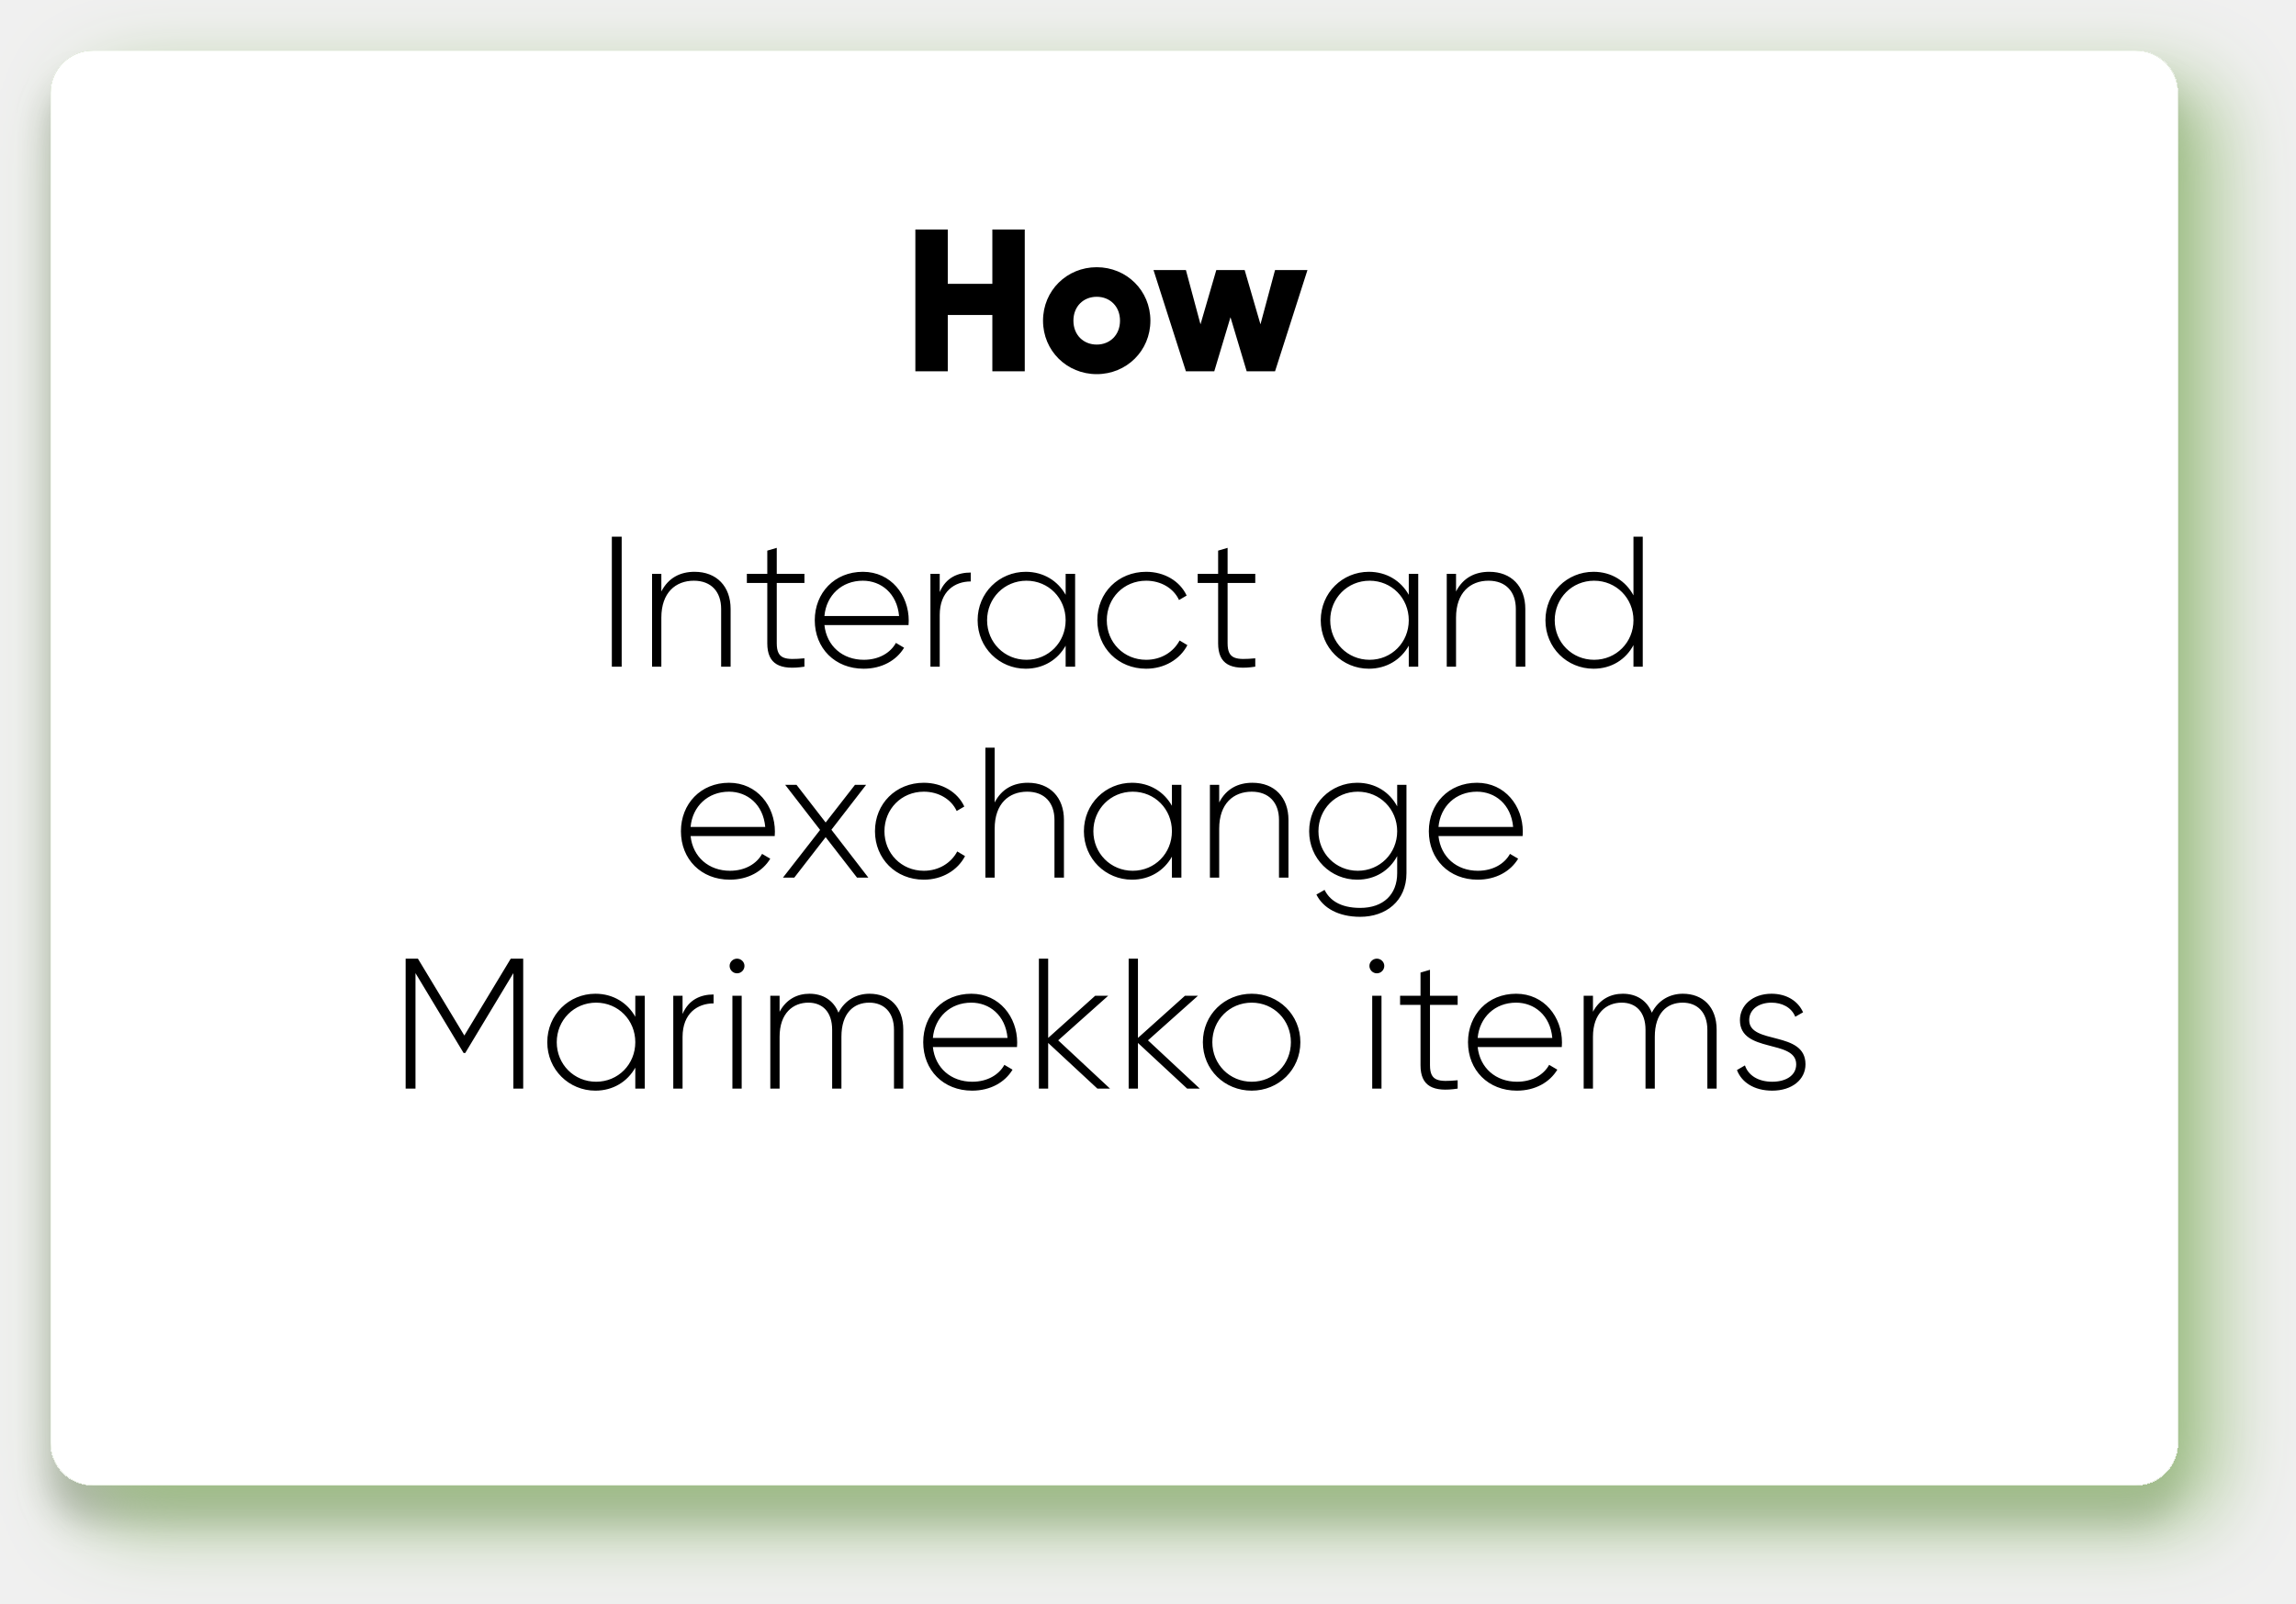
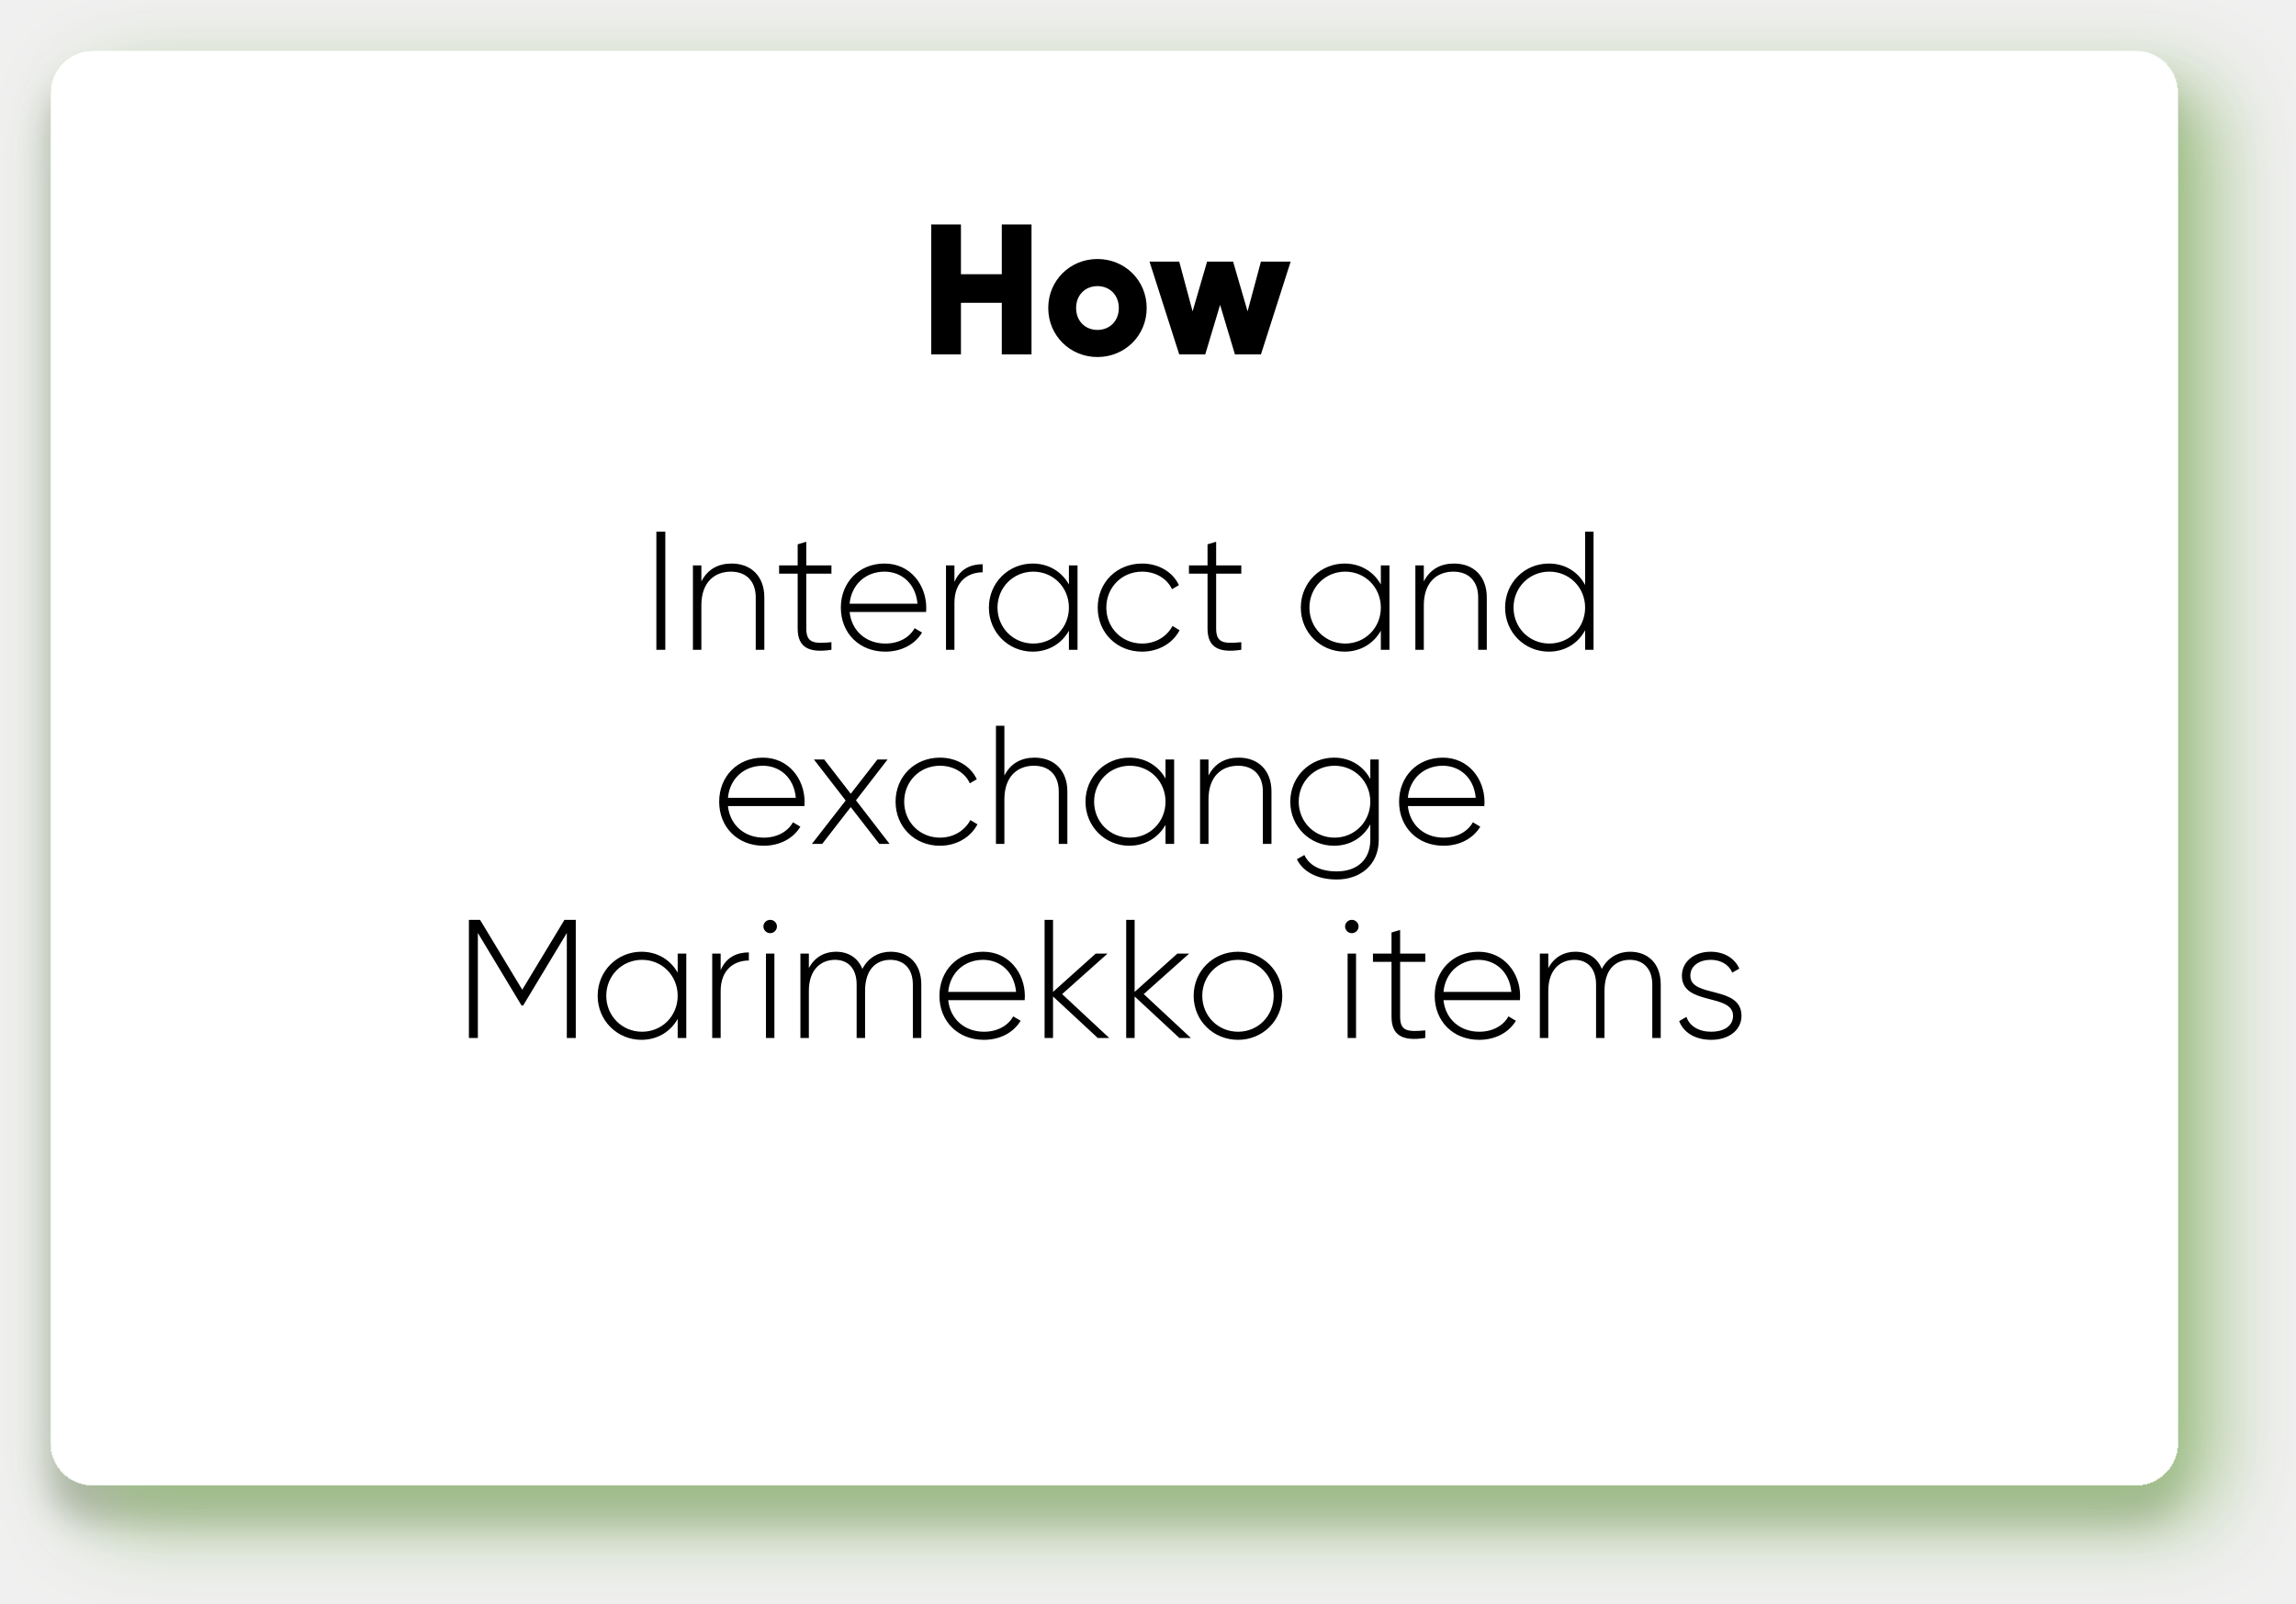
<svg xmlns="http://www.w3.org/2000/svg" width="272" height="190" viewBox="0 0 272 190" fill="none">
-   <g filter="url(#filter0_d_228_2230)">
+   <g filter="url(#filter0_d_288_2191)">
    <rect x="6" y="6" width="252" height="170" rx="5" fill="#9BBF7F" />
  </g>
-   <g filter="url(#filter1_d_228_2230)">
+   <g filter="url(#filter1_d_288_2191)">
    <rect x="6" y="6" width="252" height="170" rx="5" fill="white" />
  </g>
-   <path d="M72.483 63.6V79H73.649V63.6H72.483ZM82.286 67.758C80.592 67.758 79.184 68.462 78.348 70.09V68H77.248V79H78.348V73.192C78.348 70.222 80.042 68.814 82.198 68.814C84.266 68.814 85.432 70.134 85.432 72.158V79H86.554V72.158C86.554 69.496 84.904 67.758 82.286 67.758ZM95.298 69.078V68H92.02V64.92L90.898 65.25V68H88.478V69.078H90.898V76.228C90.898 78.736 92.416 79.44 95.298 79V78.01C93.054 78.208 92.02 78.164 92.02 76.228V69.078H95.298ZM102.221 67.758C98.855 67.758 96.523 70.266 96.523 73.5C96.523 76.822 98.921 79.242 102.309 79.242C104.487 79.242 106.203 78.252 107.105 76.756L106.137 76.184C105.499 77.35 104.135 78.186 102.331 78.186C99.823 78.186 97.931 76.558 97.667 74.072H107.633C107.633 73.896 107.655 73.72 107.655 73.544C107.655 70.53 105.565 67.758 102.221 67.758ZM102.221 68.814C104.377 68.814 106.269 70.31 106.511 72.994H97.667C97.887 70.552 99.713 68.814 102.221 68.814ZM111.326 70.156V68H110.226V79H111.326V72.884C111.326 70.068 113.108 68.902 115 68.902V67.846C113.504 67.846 112.074 68.418 111.326 70.156ZM126.244 68V70.486C125.32 68.836 123.626 67.758 121.514 67.758C118.39 67.758 115.816 70.244 115.816 73.5C115.816 76.756 118.39 79.242 121.514 79.242C123.626 79.242 125.32 78.164 126.244 76.514V79H127.366V68H126.244ZM121.602 78.186C118.984 78.186 116.938 76.118 116.938 73.5C116.938 70.882 118.984 68.814 121.602 68.814C124.22 68.814 126.244 70.882 126.244 73.5C126.244 76.118 124.22 78.186 121.602 78.186ZM135.782 79.242C137.938 79.242 139.786 78.142 140.666 76.448L139.742 75.898C139.016 77.262 137.564 78.186 135.782 78.186C133.12 78.186 131.118 76.118 131.118 73.5C131.118 70.882 133.12 68.814 135.782 68.814C137.542 68.814 139.038 69.716 139.676 71.102L140.578 70.574C139.786 68.858 137.938 67.758 135.782 67.758C132.46 67.758 129.996 70.244 129.996 73.5C129.996 76.756 132.46 79.242 135.782 79.242ZM148.708 69.078V68H145.43V64.92L144.308 65.25V68H141.888V69.078H144.308V76.228C144.308 78.736 145.826 79.44 148.708 79V78.01C146.464 78.208 145.43 78.164 145.43 76.228V69.078H148.708ZM166.893 68V70.486C165.969 68.836 164.275 67.758 162.163 67.758C159.039 67.758 156.465 70.244 156.465 73.5C156.465 76.756 159.039 79.242 162.163 79.242C164.275 79.242 165.969 78.164 166.893 76.514V79H168.015V68H166.893ZM162.251 78.186C159.633 78.186 157.587 76.118 157.587 73.5C157.587 70.882 159.633 68.814 162.251 68.814C164.869 68.814 166.893 70.882 166.893 73.5C166.893 76.118 164.869 78.186 162.251 78.186ZM176.43 67.758C174.736 67.758 173.328 68.462 172.492 70.09V68H171.392V79H172.492V73.192C172.492 70.222 174.186 68.814 176.342 68.814C178.41 68.814 179.576 70.134 179.576 72.158V79H180.698V72.158C180.698 69.496 179.048 67.758 176.43 67.758ZM193.512 63.6V70.552C192.61 68.858 190.916 67.758 188.782 67.758C185.636 67.758 183.084 70.244 183.084 73.5C183.084 76.756 185.636 79.242 188.782 79.242C190.916 79.242 192.61 78.142 193.512 76.448V79H194.612V63.6H193.512ZM188.848 78.186C186.23 78.186 184.184 76.118 184.184 73.5C184.184 70.882 186.23 68.814 188.848 68.814C191.466 68.814 193.512 70.882 193.512 73.5C193.512 76.118 191.466 78.186 188.848 78.186ZM86.366 92.758C83 92.758 80.668 95.266 80.668 98.5C80.668 101.822 83.066 104.242 86.454 104.242C88.632 104.242 90.348 103.252 91.25 101.756L90.282 101.184C89.644 102.35 88.28 103.186 86.476 103.186C83.968 103.186 82.076 101.558 81.812 99.072H91.778C91.778 98.896 91.8 98.72 91.8 98.544C91.8 95.53 89.71 92.758 86.366 92.758ZM86.366 93.814C88.522 93.814 90.414 95.31 90.656 97.994H81.812C82.032 95.552 83.858 93.814 86.366 93.814ZM102.873 104L98.495 98.324L102.609 93H101.289L97.813 97.466L94.359 93H93.017L97.153 98.346L92.753 104H94.095L97.813 99.204L101.531 104H102.873ZM109.442 104.242C111.598 104.242 113.446 103.142 114.326 101.448L113.402 100.898C112.676 102.262 111.224 103.186 109.442 103.186C106.78 103.186 104.778 101.118 104.778 98.5C104.778 95.882 106.78 93.814 109.442 93.814C111.202 93.814 112.698 94.716 113.336 96.102L114.238 95.574C113.446 93.858 111.598 92.758 109.442 92.758C106.12 92.758 103.656 95.244 103.656 98.5C103.656 101.756 106.12 104.242 109.442 104.242ZM121.774 92.758C120.08 92.758 118.672 93.462 117.836 95.09V88.6H116.736V104H117.836V98.192C117.836 95.222 119.53 93.814 121.686 93.814C123.754 93.814 124.92 95.134 124.92 97.158V104H126.042V97.158C126.042 94.496 124.392 92.758 121.774 92.758ZM138.834 93V95.486C137.91 93.836 136.216 92.758 134.104 92.758C130.98 92.758 128.406 95.244 128.406 98.5C128.406 101.756 130.98 104.242 134.104 104.242C136.216 104.242 137.91 103.164 138.834 101.514V104H139.956V93H138.834ZM134.192 103.186C131.574 103.186 129.528 101.118 129.528 98.5C129.528 95.882 131.574 93.814 134.192 93.814C136.81 93.814 138.834 95.882 138.834 98.5C138.834 101.118 136.81 103.186 134.192 103.186ZM148.372 92.758C146.678 92.758 145.27 93.462 144.434 95.09V93H143.334V104H144.434V98.192C144.434 95.222 146.128 93.814 148.284 93.814C150.352 93.814 151.518 95.134 151.518 97.158V104H152.64V97.158C152.64 94.496 150.99 92.758 148.372 92.758ZM165.52 93V95.552C164.618 93.858 162.924 92.758 160.79 92.758C157.644 92.758 155.092 95.244 155.092 98.5C155.092 101.756 157.644 104.242 160.79 104.242C162.924 104.242 164.618 103.142 165.52 101.448V103.472C165.52 105.98 163.892 107.586 161.142 107.586C158.722 107.586 157.49 106.618 156.918 105.452L155.95 106.002C156.742 107.608 158.568 108.642 161.142 108.642C164.178 108.642 166.62 106.772 166.62 103.472V93H165.52ZM160.856 103.186C158.238 103.186 156.192 101.118 156.192 98.5C156.192 95.882 158.238 93.814 160.856 93.814C163.474 93.814 165.52 95.882 165.52 98.5C165.52 101.118 163.474 103.186 160.856 103.186ZM174.967 92.758C171.601 92.758 169.269 95.266 169.269 98.5C169.269 101.822 171.667 104.242 175.055 104.242C177.233 104.242 178.949 103.252 179.851 101.756L178.883 101.184C178.245 102.35 176.881 103.186 175.077 103.186C172.569 103.186 170.677 101.558 170.413 99.072H180.379C180.379 98.896 180.401 98.72 180.401 98.544C180.401 95.53 178.311 92.758 174.967 92.758ZM174.967 93.814C177.123 93.814 179.015 95.31 179.257 97.994H170.413C170.633 95.552 172.459 93.814 174.967 93.814ZM61.982 113.6H60.508L55.008 122.708L49.508 113.6H48.056V129H49.222V115.316L54.92 124.776H55.118L60.816 115.316V129H61.982V113.6ZM75.262 118V120.486C74.338 118.836 72.644 117.758 70.532 117.758C67.408 117.758 64.834 120.244 64.834 123.5C64.834 126.756 67.408 129.242 70.532 129.242C72.644 129.242 74.338 128.164 75.262 126.514V129H76.384V118H75.262ZM70.62 128.186C68.002 128.186 65.956 126.118 65.956 123.5C65.956 120.882 68.002 118.814 70.62 118.814C73.238 118.814 75.262 120.882 75.262 123.5C75.262 126.118 73.238 128.186 70.62 128.186ZM80.861 120.156V118H79.761V129H80.861V122.884C80.861 120.068 82.643 118.902 84.535 118.902V117.846C83.039 117.846 81.609 118.418 80.861 120.156ZM87.315 115.338C87.799 115.338 88.195 114.942 88.195 114.458C88.195 113.996 87.799 113.6 87.315 113.6C86.831 113.6 86.435 113.996 86.435 114.458C86.435 114.942 86.831 115.338 87.315 115.338ZM86.765 129H87.865V118H86.765V129ZM103.004 117.758C101.53 117.758 100.122 118.462 99.329 120.002C98.757 118.55 97.504 117.758 95.897 117.758C94.49 117.758 93.169 118.374 92.356 119.892V118H91.255V129H92.356V122.862C92.356 120.046 93.962 118.814 95.766 118.814C97.46 118.814 98.582 119.936 98.582 122.026V129H99.681V122.862C99.681 120.046 101.134 118.814 102.982 118.814C104.698 118.814 105.908 119.936 105.908 122.026V129H107.008V122.026C107.008 119.276 105.336 117.758 103.004 117.758ZM115.069 117.758C111.703 117.758 109.371 120.266 109.371 123.5C109.371 126.822 111.769 129.242 115.157 129.242C117.335 129.242 119.051 128.252 119.953 126.756L118.985 126.184C118.347 127.35 116.983 128.186 115.179 128.186C112.671 128.186 110.779 126.558 110.515 124.072H120.481C120.481 123.896 120.503 123.72 120.503 123.544C120.503 120.53 118.413 117.758 115.069 117.758ZM115.069 118.814C117.225 118.814 119.117 120.31 119.359 122.994H110.515C110.735 120.552 112.561 118.814 115.069 118.814ZM131.5 129L125.362 123.28L131.28 118H129.74L124.174 122.994V113.6H123.074V129H124.174V123.588L130.004 129H131.5ZM142.135 129L135.997 123.28L141.915 118H140.375L134.809 122.994V113.6H133.709V129H134.809V123.588L140.639 129H142.135ZM148.286 129.242C151.476 129.242 154.05 126.756 154.05 123.5C154.05 120.244 151.476 117.758 148.286 117.758C145.074 117.758 142.5 120.244 142.5 123.5C142.5 126.756 145.074 129.242 148.286 129.242ZM148.286 128.186C145.668 128.186 143.622 126.118 143.622 123.5C143.622 120.882 145.668 118.814 148.286 118.814C150.904 118.814 152.928 120.882 152.928 123.5C152.928 126.118 150.904 128.186 148.286 128.186ZM163.112 115.338C163.596 115.338 163.992 114.942 163.992 114.458C163.992 113.996 163.596 113.6 163.112 113.6C162.628 113.6 162.232 113.996 162.232 114.458C162.232 114.942 162.628 115.338 163.112 115.338ZM162.562 129H163.662V118H162.562V129ZM172.684 119.078V118H169.406V114.92L168.284 115.25V118H165.864V119.078H168.284V126.228C168.284 128.736 169.802 129.44 172.684 129V128.01C170.44 128.208 169.406 128.164 169.406 126.228V119.078H172.684ZM179.608 117.758C176.242 117.758 173.91 120.266 173.91 123.5C173.91 126.822 176.308 129.242 179.696 129.242C181.874 129.242 183.59 128.252 184.492 126.756L183.524 126.184C182.886 127.35 181.522 128.186 179.718 128.186C177.21 128.186 175.318 126.558 175.054 124.072H185.02C185.02 123.896 185.042 123.72 185.042 123.544C185.042 120.53 182.952 117.758 179.608 117.758ZM179.608 118.814C181.764 118.814 183.656 120.31 183.898 122.994H175.054C175.274 120.552 177.1 118.814 179.608 118.814ZM199.361 117.758C197.887 117.758 196.479 118.462 195.687 120.002C195.115 118.55 193.861 117.758 192.255 117.758C190.847 117.758 189.527 118.374 188.713 119.892V118H187.613V129H188.713V122.862C188.713 120.046 190.319 118.814 192.123 118.814C193.817 118.814 194.939 119.936 194.939 122.026V129H196.039V122.862C196.039 120.046 197.491 118.814 199.339 118.814C201.055 118.814 202.265 119.936 202.265 122.026V129H203.365V122.026C203.365 119.276 201.693 117.758 199.361 117.758ZM207.224 120.882C207.224 119.562 208.434 118.814 209.864 118.814C211.074 118.814 212.218 119.342 212.68 120.486L213.604 119.958C213.01 118.616 211.646 117.758 209.864 117.758C207.62 117.758 206.124 119.144 206.124 120.882C206.124 124.842 212.79 123.126 212.79 126.118C212.79 127.504 211.492 128.186 209.952 128.186C208.302 128.186 207.114 127.438 206.718 126.25L205.772 126.8C206.3 128.208 207.752 129.242 209.952 129.242C212.306 129.242 213.89 127.922 213.89 126.118C213.89 122.092 207.224 123.83 207.224 120.882Z" fill="black" />
-   <path d="M117.56 27.2V33.632H112.28V27.2H108.44V44H112.28V37.328H117.56V44H121.4V27.2H117.56ZM129.924 44.336C133.452 44.336 136.284 41.576 136.284 38C136.284 34.424 133.452 31.664 129.924 31.664C126.396 31.664 123.564 34.424 123.564 38C123.564 41.576 126.396 44.336 129.924 44.336ZM129.924 40.832C128.364 40.832 127.164 39.704 127.164 38C127.164 36.296 128.364 35.168 129.924 35.168C131.484 35.168 132.684 36.296 132.684 38C132.684 39.704 131.484 40.832 129.924 40.832ZM151.051 32L149.323 38.432L147.451 32H144.091L142.219 38.432L140.491 32H136.651L140.491 44H143.851L145.771 37.592L147.691 44H151.051L154.891 32H151.051Z" fill="black" />
+   <path d="M77.758 63V77H78.818V63H77.758ZM86.669 66.78C85.129 66.78 83.849 67.42 83.089 68.9V67H82.089V77H83.089V71.72C83.089 69.02 84.629 67.74 86.589 67.74C88.469 67.74 89.529 68.94 89.529 70.78V77H90.549V70.78C90.549 68.36 89.049 66.78 86.669 66.78ZM98.498 67.98V67H95.518V64.2L94.498 64.5V67H92.298V67.98H94.498V74.48C94.498 76.76 95.878 77.4 98.498 77V76.1C96.458 76.28 95.518 76.24 95.518 74.48V67.98H98.498ZM104.792 66.78C101.732 66.78 99.612 69.06 99.612 72C99.612 75.02 101.792 77.22 104.872 77.22C106.852 77.22 108.412 76.32 109.232 74.96L108.352 74.44C107.772 75.5 106.532 76.26 104.892 76.26C102.612 76.26 100.892 74.78 100.652 72.52H109.712C109.712 72.36 109.732 72.2 109.732 72.04C109.732 69.3 107.832 66.78 104.792 66.78ZM104.792 67.74C106.752 67.74 108.472 69.1 108.692 71.54H100.652C100.852 69.32 102.512 67.74 104.792 67.74ZM113.069 68.96V67H112.069V77H113.069V71.44C113.069 68.88 114.689 67.82 116.409 67.82V66.86C115.049 66.86 113.749 67.38 113.069 68.96ZM126.631 67V69.26C125.791 67.76 124.251 66.78 122.331 66.78C119.491 66.78 117.151 69.04 117.151 72C117.151 74.96 119.491 77.22 122.331 77.22C124.251 77.22 125.791 76.24 126.631 74.74V77H127.651V67H126.631ZM122.411 76.26C120.031 76.26 118.171 74.38 118.171 72C118.171 69.62 120.031 67.74 122.411 67.74C124.791 67.74 126.631 69.62 126.631 72C126.631 74.38 124.791 76.26 122.411 76.26ZM135.302 77.22C137.262 77.22 138.942 76.22 139.742 74.68L138.902 74.18C138.242 75.42 136.922 76.26 135.302 76.26C132.882 76.26 131.062 74.38 131.062 72C131.062 69.62 132.882 67.74 135.302 67.74C136.902 67.74 138.262 68.56 138.842 69.82L139.662 69.34C138.942 67.78 137.262 66.78 135.302 66.78C132.282 66.78 130.042 69.04 130.042 72C130.042 74.96 132.282 77.22 135.302 77.22ZM147.053 67.98V67H144.073V64.2L143.053 64.5V67H140.853V67.98H143.053V74.48C143.053 76.76 144.433 77.4 147.053 77V76.1C145.013 76.28 144.073 76.24 144.073 74.48V67.98H147.053ZM163.584 67V69.26C162.744 67.76 161.204 66.78 159.284 66.78C156.444 66.78 154.104 69.04 154.104 72C154.104 74.96 156.444 77.22 159.284 77.22C161.204 77.22 162.744 76.24 163.584 74.74V77H164.604V67H163.584ZM159.364 76.26C156.984 76.26 155.124 74.38 155.124 72C155.124 69.62 156.984 67.74 159.364 67.74C161.744 67.74 163.584 69.62 163.584 72C163.584 74.38 161.744 76.26 159.364 76.26ZM172.255 66.78C170.715 66.78 169.435 67.42 168.675 68.9V67H167.675V77H168.675V71.72C168.675 69.02 170.215 67.74 172.175 67.74C174.055 67.74 175.115 68.94 175.115 70.78V77H176.135V70.78C176.135 68.36 174.635 66.78 172.255 66.78ZM187.784 63V69.32C186.964 67.78 185.424 66.78 183.484 66.78C180.624 66.78 178.304 69.04 178.304 72C178.304 74.96 180.624 77.22 183.484 77.22C185.424 77.22 186.964 76.22 187.784 74.68V77H188.784V63H187.784ZM183.544 76.26C181.164 76.26 179.304 74.38 179.304 72C179.304 69.62 181.164 67.74 183.544 67.74C185.924 67.74 187.784 69.62 187.784 72C187.784 74.38 185.924 76.26 183.544 76.26ZM90.378 89.78C87.318 89.78 85.198 92.06 85.198 95C85.198 98.02 87.378 100.22 90.458 100.22C92.438 100.22 93.998 99.32 94.818 97.96L93.938 97.44C93.358 98.5 92.118 99.26 90.478 99.26C88.198 99.26 86.478 97.78 86.238 95.52H95.298C95.298 95.36 95.318 95.2 95.318 95.04C95.318 92.3 93.418 89.78 90.378 89.78ZM90.378 90.74C92.338 90.74 94.058 92.1 94.278 94.54H86.238C86.438 92.32 88.098 90.74 90.378 90.74ZM105.385 100L101.405 94.84L105.145 90H103.945L100.785 94.06L97.645 90H96.425L100.185 94.86L96.185 100H97.405L100.785 95.64L104.165 100H105.385ZM111.356 100.22C113.316 100.22 114.996 99.22 115.796 97.68L114.956 97.18C114.296 98.42 112.976 99.26 111.356 99.26C108.936 99.26 107.116 97.38 107.116 95C107.116 92.62 108.936 90.74 111.356 90.74C112.956 90.74 114.316 91.56 114.896 92.82L115.716 92.34C114.996 90.78 113.316 89.78 111.356 89.78C108.336 89.78 106.096 92.04 106.096 95C106.096 97.96 108.336 100.22 111.356 100.22ZM122.567 89.78C121.027 89.78 119.747 90.42 118.987 91.9V86H117.987V100H118.987V94.72C118.987 92.02 120.527 90.74 122.487 90.74C124.367 90.74 125.427 91.94 125.427 93.78V100H126.447V93.78C126.447 91.36 124.947 89.78 122.567 89.78ZM138.076 90V92.26C137.236 90.76 135.696 89.78 133.776 89.78C130.936 89.78 128.596 92.04 128.596 95C128.596 97.96 130.936 100.22 133.776 100.22C135.696 100.22 137.236 99.24 138.076 97.74V100H139.096V90H138.076ZM133.856 99.26C131.476 99.26 129.616 97.38 129.616 95C129.616 92.62 131.476 90.74 133.856 90.74C136.236 90.74 138.076 92.62 138.076 95C138.076 97.38 136.236 99.26 133.856 99.26ZM146.747 89.78C145.207 89.78 143.927 90.42 143.167 91.9V90H142.167V100H143.167V94.72C143.167 92.02 144.707 90.74 146.667 90.74C148.547 90.74 149.607 91.94 149.607 93.78V100H150.627V93.78C150.627 91.36 149.127 89.78 146.747 89.78ZM162.336 90V92.32C161.516 90.78 159.976 89.78 158.036 89.78C155.176 89.78 152.856 92.04 152.856 95C152.856 97.96 155.176 100.22 158.036 100.22C159.976 100.22 161.516 99.22 162.336 97.68V99.52C162.336 101.8 160.856 103.26 158.356 103.26C156.156 103.26 155.036 102.38 154.516 101.32L153.636 101.82C154.356 103.28 156.016 104.22 158.356 104.22C161.116 104.22 163.336 102.52 163.336 99.52V90H162.336ZM158.096 99.26C155.716 99.26 153.856 97.38 153.856 95C153.856 92.62 155.716 90.74 158.096 90.74C160.476 90.74 162.336 92.62 162.336 95C162.336 97.38 160.476 99.26 158.096 99.26ZM170.925 89.78C167.865 89.78 165.745 92.06 165.745 95C165.745 98.02 167.925 100.22 171.005 100.22C172.985 100.22 174.545 99.32 175.365 97.96L174.485 97.44C173.905 98.5 172.665 99.26 171.025 99.26C168.745 99.26 167.025 97.78 166.785 95.52H175.845C175.845 95.36 175.865 95.2 175.865 95.04C175.865 92.3 173.965 89.78 170.925 89.78ZM170.925 90.74C172.885 90.74 174.605 92.1 174.825 94.54H166.785C166.985 92.32 168.645 90.74 170.925 90.74ZM68.21 109H66.871L61.87 117.28L56.87 109H55.55V123H56.611V110.56L61.791 119.16H61.971L67.15 110.56V123H68.21V109ZM80.283 113V115.26C79.443 113.76 77.903 112.78 75.983 112.78C73.143 112.78 70.803 115.04 70.803 118C70.803 120.96 73.143 123.22 75.983 123.22C77.903 123.22 79.443 122.24 80.283 120.74V123H81.303V113H80.283ZM76.063 122.26C73.683 122.26 71.823 120.38 71.823 118C71.823 115.62 73.683 113.74 76.063 113.74C78.443 113.74 80.283 115.62 80.283 118C80.283 120.38 78.443 122.26 76.063 122.26ZM85.374 114.96V113H84.374V123H85.374V117.44C85.374 114.88 86.994 113.82 88.714 113.82V112.86C87.354 112.86 86.054 113.38 85.374 114.96ZM91.241 110.58C91.681 110.58 92.041 110.22 92.041 109.78C92.041 109.36 91.681 109 91.241 109C90.801 109 90.441 109.36 90.441 109.78C90.441 110.22 90.801 110.58 91.241 110.58ZM90.741 123H91.741V113H90.741V123ZM105.503 112.78C104.163 112.78 102.883 113.42 102.163 114.82C101.643 113.5 100.503 112.78 99.043 112.78C97.763 112.78 96.563 113.34 95.823 114.72V113H94.823V123H95.823V117.42C95.823 114.86 97.283 113.74 98.923 113.74C100.463 113.74 101.483 114.76 101.483 116.66V123H102.483V117.42C102.483 114.86 103.803 113.74 105.483 113.74C107.043 113.74 108.143 114.76 108.143 116.66V123H109.143V116.66C109.143 114.16 107.623 112.78 105.503 112.78ZM116.472 112.78C113.412 112.78 111.292 115.06 111.292 118C111.292 121.02 113.472 123.22 116.552 123.22C118.532 123.22 120.092 122.32 120.912 120.96L120.032 120.44C119.452 121.5 118.212 122.26 116.572 122.26C114.292 122.26 112.572 120.78 112.332 118.52H121.392C121.392 118.36 121.412 118.2 121.412 118.04C121.412 115.3 119.512 112.78 116.472 112.78ZM116.472 113.74C118.432 113.74 120.152 115.1 120.372 117.54H112.332C112.532 115.32 114.192 113.74 116.472 113.74ZM131.409 123L125.829 117.8L131.209 113H129.809L124.749 117.54V109H123.749V123H124.749V118.08L130.049 123H131.409ZM141.077 123L135.497 117.8L140.877 113H139.477L134.417 117.54V109H133.417V123H134.417V118.08L139.717 123H141.077ZM146.669 123.22C149.569 123.22 151.909 120.96 151.909 118C151.909 115.04 149.569 112.78 146.669 112.78C143.749 112.78 141.409 115.04 141.409 118C141.409 120.96 143.749 123.22 146.669 123.22ZM146.669 122.26C144.289 122.26 142.429 120.38 142.429 118C142.429 115.62 144.289 113.74 146.669 113.74C149.049 113.74 150.889 115.62 150.889 118C150.889 120.38 149.049 122.26 146.669 122.26ZM160.147 110.58C160.587 110.58 160.947 110.22 160.947 109.78C160.947 109.36 160.587 109 160.147 109C159.707 109 159.347 109.36 159.347 109.78C159.347 110.22 159.707 110.58 160.147 110.58ZM159.647 123H160.647V113H159.647V123ZM168.849 113.98V113H165.869V110.2L164.849 110.5V113H162.649V113.98H164.849V120.48C164.849 122.76 166.229 123.4 168.849 123V122.1C166.809 122.28 165.869 122.24 165.869 120.48V113.98H168.849ZM175.144 112.78C172.084 112.78 169.964 115.06 169.964 118C169.964 121.02 172.144 123.22 175.224 123.22C177.204 123.22 178.764 122.32 179.584 120.96L178.704 120.44C178.124 121.5 176.884 122.26 175.244 122.26C172.964 122.26 171.244 120.78 171.004 118.52H180.064C180.064 118.36 180.084 118.2 180.084 118.04C180.084 115.3 178.184 112.78 175.144 112.78ZM175.144 113.74C177.104 113.74 178.824 115.1 179.044 117.54H171.004C171.204 115.32 172.864 113.74 175.144 113.74ZM193.101 112.78C191.761 112.78 190.481 113.42 189.761 114.82C189.241 113.5 188.101 112.78 186.641 112.78C185.361 112.78 184.161 113.34 183.421 114.72V113H182.421V123H183.421V117.42C183.421 114.86 184.881 113.74 186.521 113.74C188.061 113.74 189.081 114.76 189.081 116.66V123H190.081V117.42C190.081 114.86 191.401 113.74 193.081 113.74C194.641 113.74 195.741 114.76 195.741 116.66V123H196.741V116.66C196.741 114.16 195.221 112.78 193.101 112.78ZM200.249 115.62C200.249 114.42 201.349 113.74 202.649 113.74C203.749 113.74 204.789 114.22 205.209 115.26L206.049 114.78C205.509 113.56 204.269 112.78 202.649 112.78C200.609 112.78 199.249 114.04 199.249 115.62C199.249 119.22 205.309 117.66 205.309 120.38C205.309 121.64 204.129 122.26 202.729 122.26C201.229 122.26 200.149 121.58 199.789 120.5L198.929 121C199.409 122.28 200.729 123.22 202.729 123.22C204.869 123.22 206.309 122.02 206.309 120.38C206.309 116.72 200.249 118.3 200.249 115.62Z" fill="black" />
+   <path d="M118.68 26.6V32.496H113.84V26.6H110.32V42H113.84V35.884H118.68V42H122.2V26.6H118.68ZM130.013 42.308C133.247 42.308 135.843 39.778 135.843 36.5C135.843 33.222 133.247 30.692 130.013 30.692C126.779 30.692 124.183 33.222 124.183 36.5C124.183 39.778 126.779 42.308 130.013 42.308ZM130.013 39.096C128.583 39.096 127.483 38.062 127.483 36.5C127.483 34.938 128.583 33.904 130.013 33.904C131.443 33.904 132.543 34.938 132.543 36.5C132.543 38.062 131.443 39.096 130.013 39.096ZM149.38 31L147.796 36.896L146.08 31H143L141.284 36.896L139.7 31H136.18L139.7 42H142.78L144.54 36.126L146.3 42H149.38L152.9 31H149.38Z" fill="black" />
  <defs>
-     <filter id="filter0_d_228_2230" x="2" y="6" width="260" height="178" filterUnits="userSpaceOnUse" color-interpolation-filters="sRGB">
+     <filter id="filter0_d_288_2191" x="2" y="6" width="260" height="178" filterUnits="userSpaceOnUse" color-interpolation-filters="sRGB">
      <feFlood flood-opacity="0" result="BackgroundImageFix" />
      <feColorMatrix in="SourceAlpha" type="matrix" values="0 0 0 0 0 0 0 0 0 0 0 0 0 0 0 0 0 0 127 0" result="hardAlpha" />
      <feOffset dy="4" />
      <feGaussianBlur stdDeviation="2" />
      <feComposite in2="hardAlpha" operator="out" />
      <feColorMatrix type="matrix" values="0 0 0 0 0 0 0 0 0 0 0 0 0 0 0 0 0 0 0.25 0" />
-       <feBlend mode="normal" in2="BackgroundImageFix" result="effect1_dropShadow_228_2230" />
-       <feBlend mode="normal" in="SourceGraphic" in2="effect1_dropShadow_228_2230" result="shape" />
+       <feBlend mode="normal" in2="BackgroundImageFix" result="effect1_dropShadow_288_2191" />
+       <feBlend mode="normal" in="SourceGraphic" in2="effect1_dropShadow_288_2191" result="shape" />
    </filter>
-     <filter id="filter1_d_228_2230" x="0" y="0" width="272" height="190" filterUnits="userSpaceOnUse" color-interpolation-filters="sRGB">
+     <filter id="filter1_d_288_2191" x="0" y="0" width="272" height="190" filterUnits="userSpaceOnUse" color-interpolation-filters="sRGB">
      <feFlood flood-opacity="0" result="BackgroundImageFix" />
      <feColorMatrix in="SourceAlpha" type="matrix" values="0 0 0 0 0 0 0 0 0 0 0 0 0 0 0 0 0 0 127 0" result="hardAlpha" />
      <feOffset dx="4" dy="4" />
      <feGaussianBlur stdDeviation="5" />
      <feComposite in2="hardAlpha" operator="out" />
      <feColorMatrix type="matrix" values="0 0 0 0 0.608 0 0 0 0 0.749 0 0 0 0 0.498 0 0 0 1 0" />
-       <feBlend mode="normal" in2="BackgroundImageFix" result="effect1_dropShadow_228_2230" />
-       <feBlend mode="normal" in="SourceGraphic" in2="effect1_dropShadow_228_2230" result="shape" />
+       <feBlend mode="normal" in2="BackgroundImageFix" result="effect1_dropShadow_288_2191" />
+       <feBlend mode="normal" in="SourceGraphic" in2="effect1_dropShadow_288_2191" result="shape" />
    </filter>
  </defs>
</svg>
